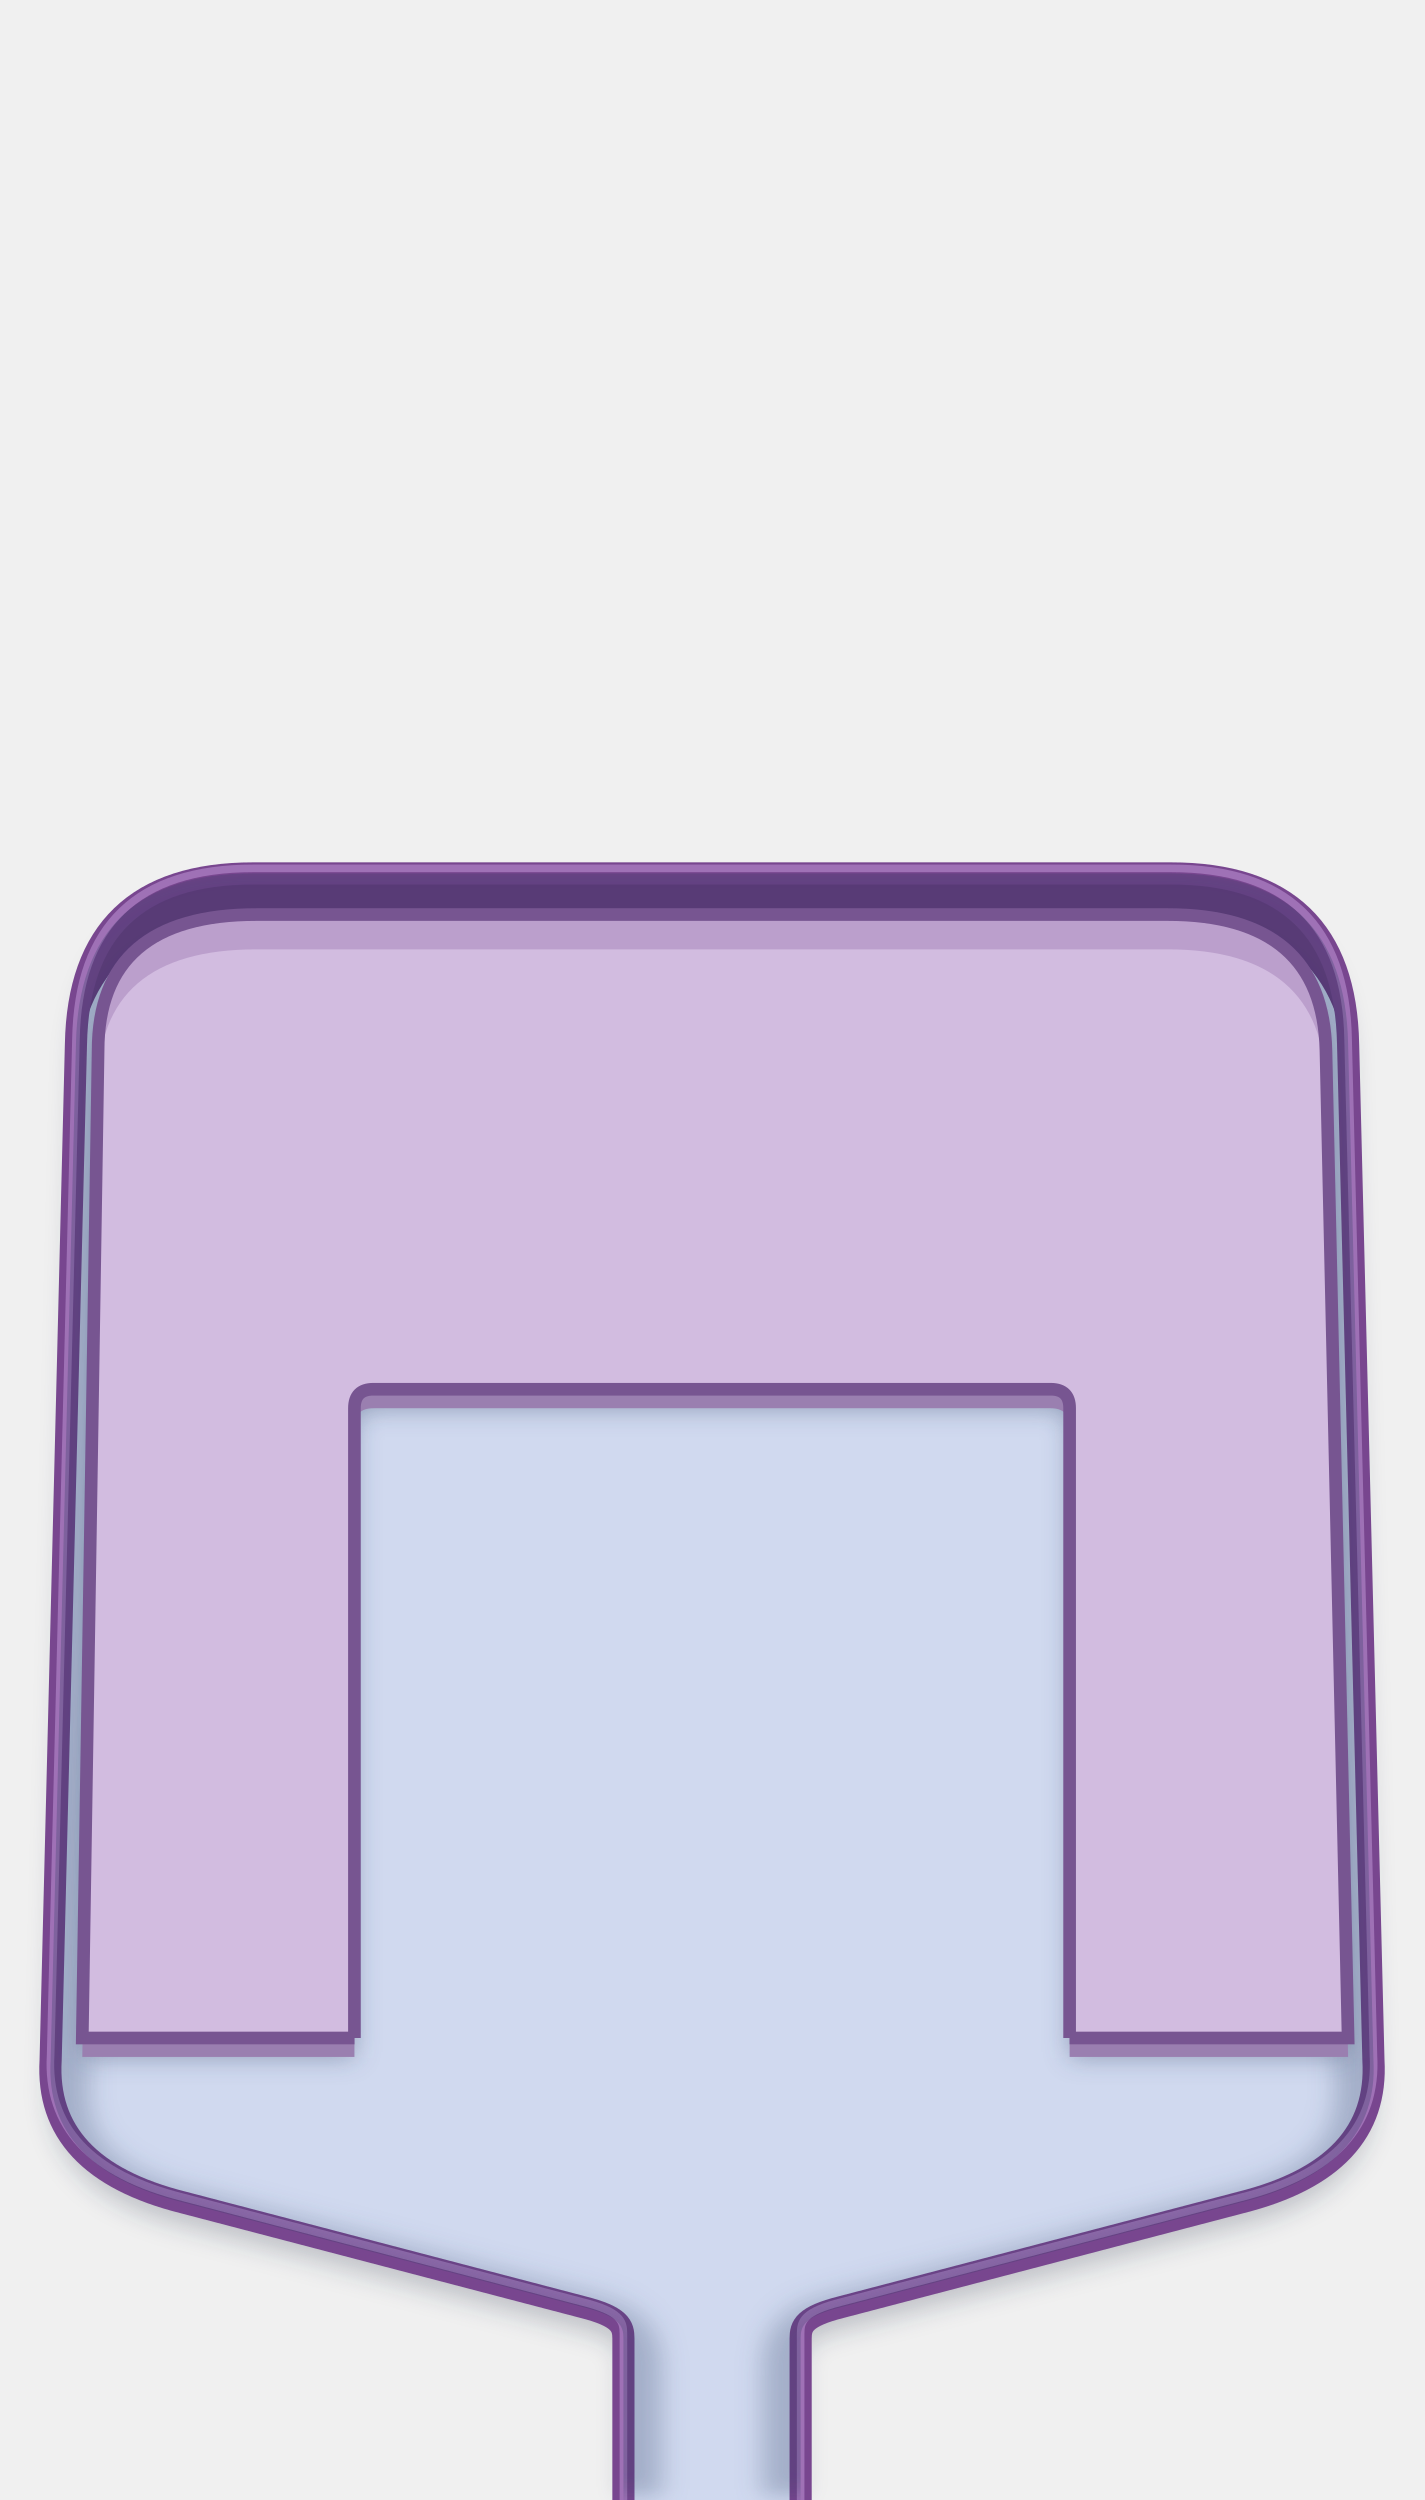
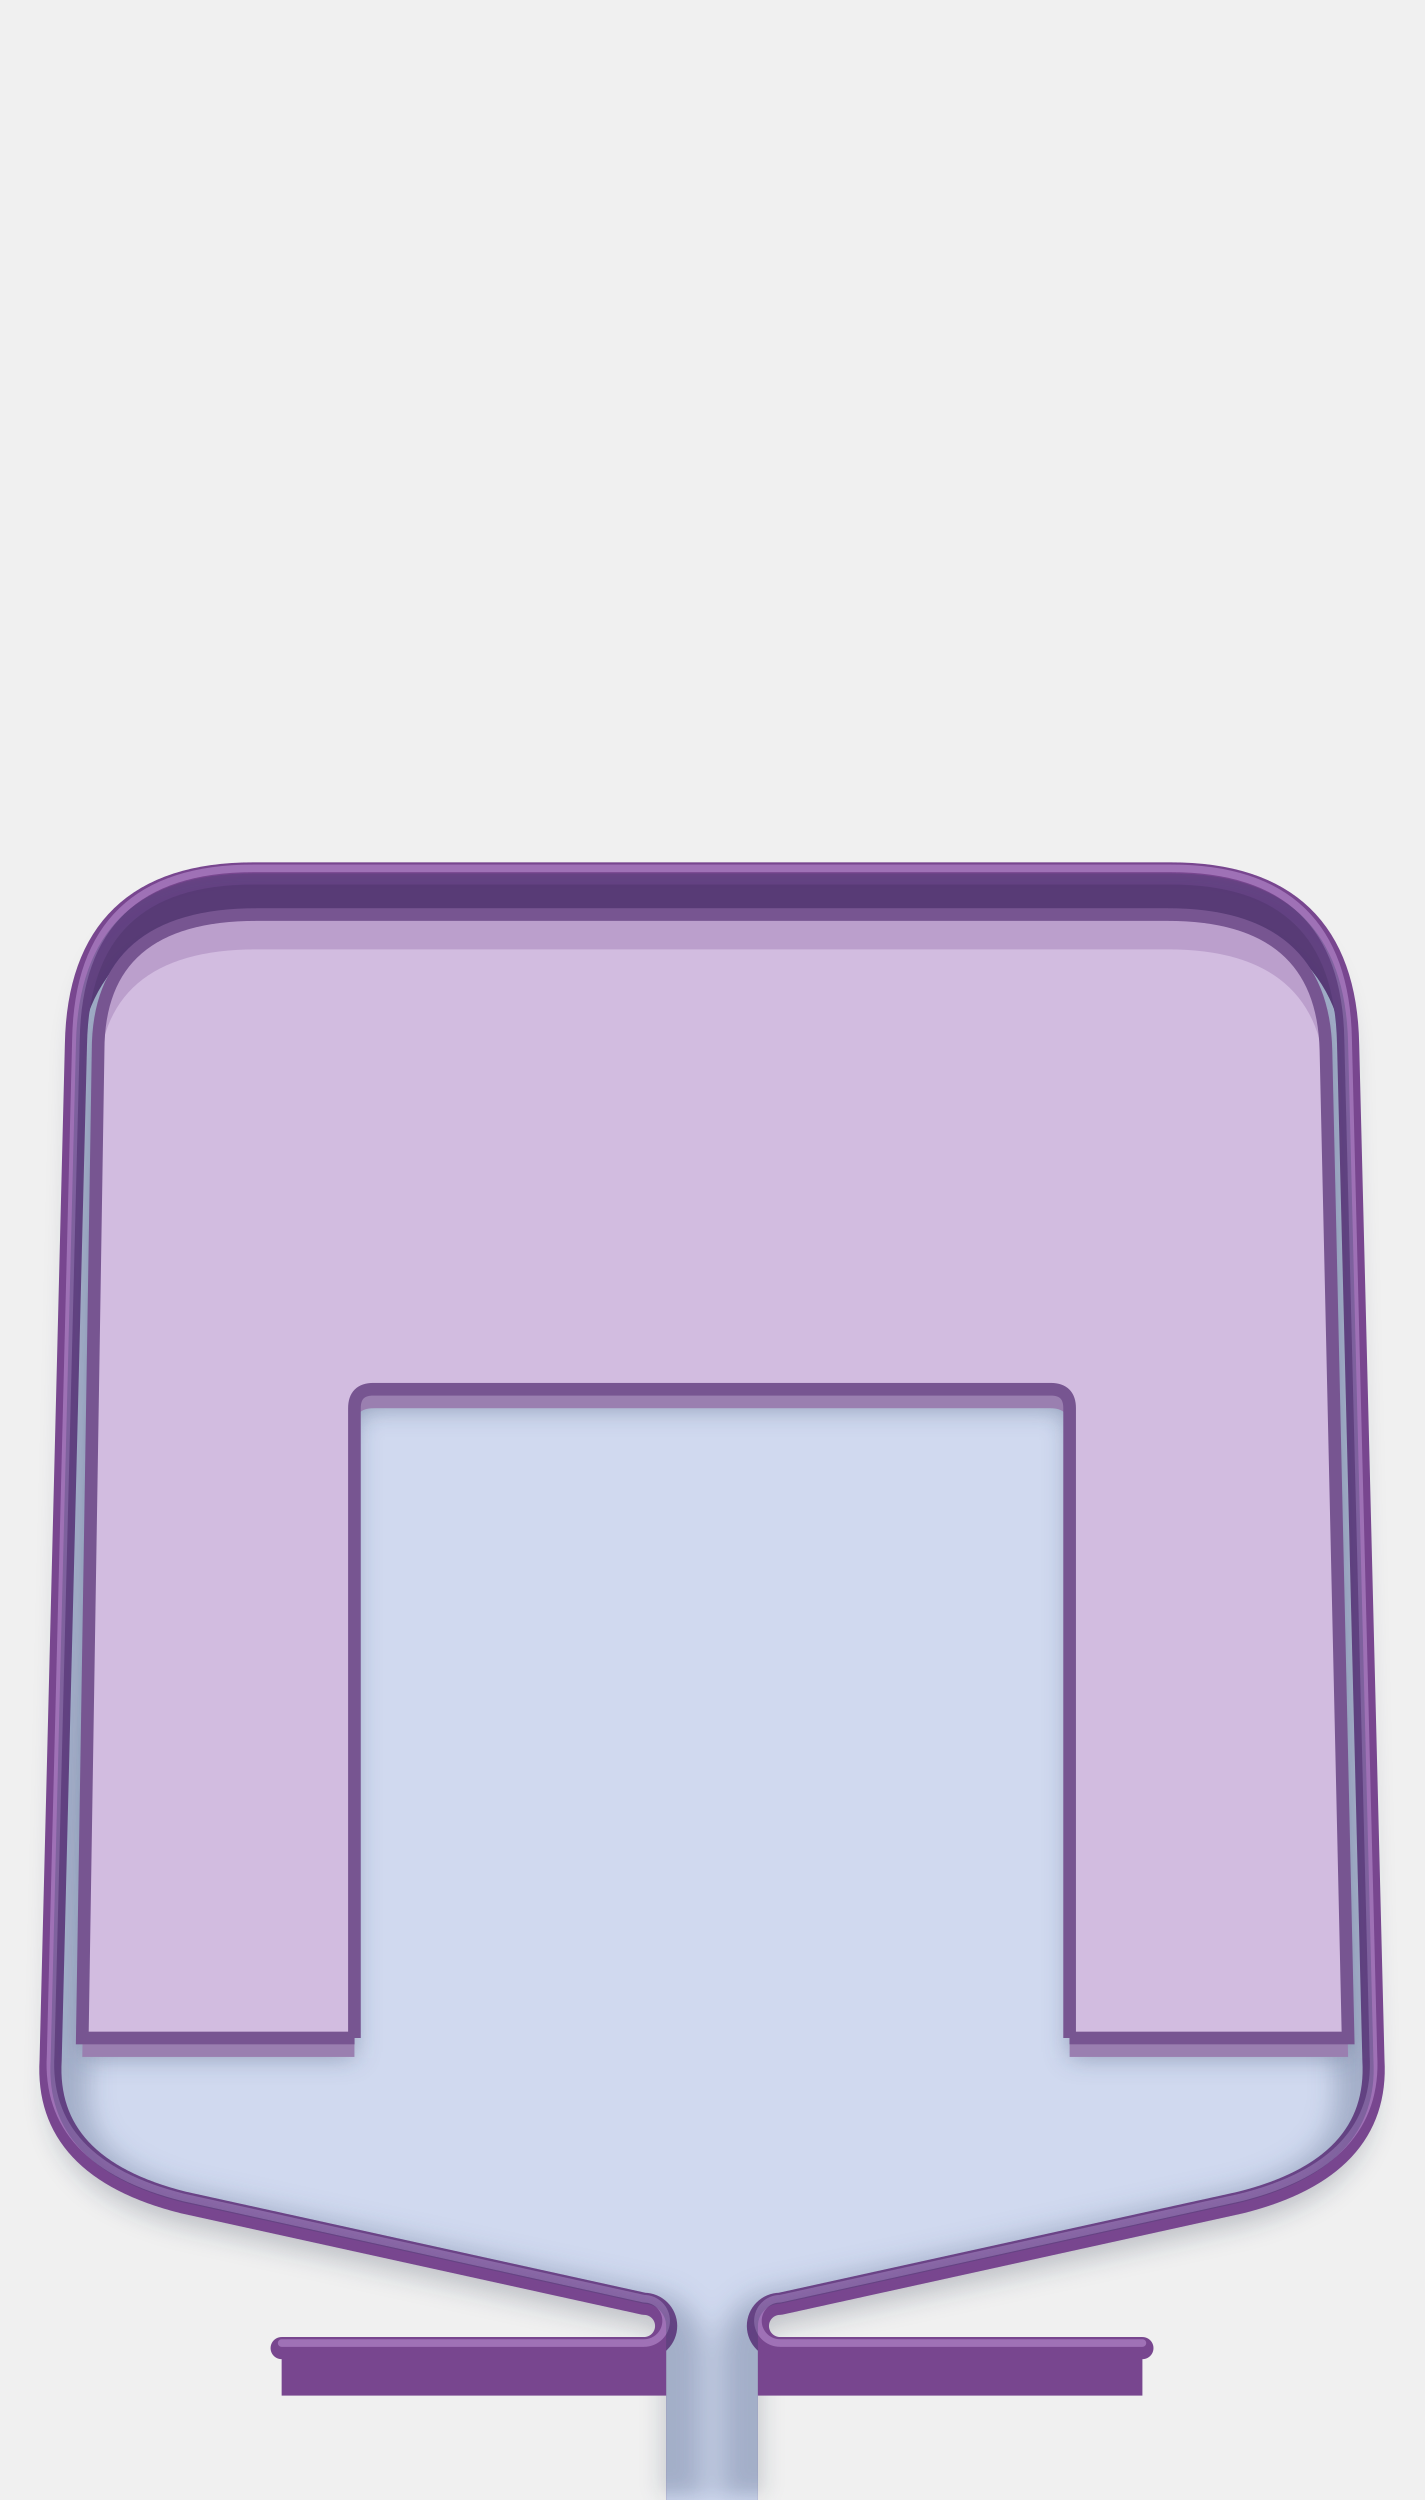
<svg xmlns="http://www.w3.org/2000/svg" width="450" height="790" viewBox="0 0 450 790">
  <defs>
    <linearGradient id="g" x2="0" y2="1">
      <stop stop-color="#c2e0ec" />
      <stop offset="1" stop-color="#aacfe0" />
    </linearGradient>
    <mask id="p">
      <rect width="450" height="790" fill="white" />
      <path d="M118,653 Q112,653 112,647 L112,445 Q112,439 118,439 L332,439 Q338,439 338,445 L338,647 Q338,653 332,653 Z" fill="black" />
    </mask>
    <clipPath id="c">
      <path d="M26 644 L31 332 Q31 289 81 289 H369 Q418 289 419 332 L426 644 Z" />
    </clipPath>
    <filter id="soft" x="-20%" y="-20%" width="140%" height="140%">
      <feGaussianBlur stdDeviation="4" />
    </filter>
    <filter id="softer" x="-20%" y="-20%" width="140%" height="140%">
      <feGaussianBlur stdDeviation="2.2" />
    </filter>
  </defs>
-   <path d="M80 276 H370 Q425 276 426 330 L434 651 Q436 685 392 696 L266 729 C254 732 253 735 253 739 L253 800 H197 L197 739 C197 735 196 732 184 729 L58 696 Q14 685 16 651 L24 330 Q25 276 80 276 Z" transform="translate(0,7)" fill="#16213d" opacity=".24" filter="url(#soft)" />
+   <path d="M80 276 H370 Q425 276 426 330 L434 651 Q436 685 392 696 L246.5 728 A7 7 0 0 0 239.5 735 L239.5 800 H210.5 L210.5 735 A7 7 0 0 0 203.5 728 L58 696 Q14 685 16 651 L24 330 Q25 276 80 276 Z" transform="translate(0,7)" fill="#16213d" opacity=".24" filter="url(#soft)" />
  <clipPath id="wallface">
-     <path d="M80 276 H370 Q425 276 426 330 L434 651 Q436 685 392 696 L266 729 C254 732 253 735 253 739 L253 800 H197 L197 739 C197 735 196 732 184 729 L58 696 Q14 685 16 651 L24 330 Q25 276 80 276 Z" />
+     <path d="M80 276 H370 Q425 276 426 330 L434 651 Q436 685 392 696 L246.5 728 A7 7 0 0 0 239.5 735 L239.5 800 H210.5 L210.5 735 A7 7 0 0 0 203.5 728 L58 696 Q14 685 16 651 L24 330 Q25 276 80 276 Z" />
  </clipPath>
  <g>
-     <path d="M80 276 H370 Q425 276 426 330 L434 651 Q436 685 392 696 L266 729 C254 732 253 735 253 739 L253 800 H197 L197 739 C197 735 196 732 184 729 L58 696 Q14 685 16 651 L24 330 Q25 276 80 276 Z" fill="#6a3d80" />
+     <path d="M80 276 H370 Q425 276 426 330 L434 651 Q436 685 392 696 L246.5 728 A7 7 0 0 0 239.5 735 L239.5 800 H210.5 L210.5 735 A7 7 0 0 0 203.5 728 L58 696 Q14 685 16 651 L24 330 Q25 276 80 276 Z" fill="#6a3d80" />
    <g clip-path="url(#wallface)">
-       <path d="M80 276 H370 Q425 276 426 330 L434 651 Q436 685 392 696 L266 729 C254 732 253 735 253 739 L253 800 H197 L197 739 C197 735 196 732 184 729 L58 696 Q14 685 16 651 L24 330 Q25 276 80 276 Z" transform="translate(0,14)" fill="#d0d9ef" />
+       <path d="M80 276 H370 Q425 276 426 330 L434 651 Q436 685 392 696 L246.5 728 A7 7 0 0 0 239.5 735 L239.5 800 H210.5 L210.5 735 A7 7 0 0 0 203.5 728 L58 696 Q14 685 16 651 L24 330 Q25 276 80 276 Z" transform="translate(0,14)" fill="#d0d9ef" />
    </g>
  </g>
-   <path d="M80 276 H370 Q425 276 426 330 L434 651 Q436 685 392 696 L266 729 C254 732 253 735 253 739 L253 800 H197 L197 739 C197 735 196 732 184 729 L58 696 Q14 685 16 651 L24 330 Q25 276 80 276 Z" fill="none" stroke="#78468f" stroke-width="7" stroke-linejoin="round" stroke-linecap="round" />
-   <path d="M80 276 H370 Q425 276 426 330 L434 651 Q436 685 392 696 L266 729 C254 732 253 735 253 739 L253 800 H197 L197 739 C197 735 196 732 184 729 L58 696 Q14 685 16 651 L24 330 Q25 276 80 276 Z" fill="none" stroke="#a679bd" stroke-width="2.4" stroke-linejoin="round" stroke-linecap="round" transform="translate(0,-1.6)" opacity=".85" />
+   <path d="M239.5 735 A7 7 0 0 0 246.5 742 H361 V757 H239.5 Z M210.5 735 A7 7 0 0 1 203.5 742 H89 V757 H210.5 Z" fill="#78468f" />
+   <path d="M361 742 H246.5 A7 7 0 0 1 239.5 735 A7 7 0 0 1 246.5 728 L392 696 Q436 685 434 651 L426 330 Q425 276 370 276 H80 Q25 276 24 330 L16 651 Q14 685 58 696 L203.5 728 A7 7 0 0 1 210.5 735 A7 7 0 0 1 203.5 742 H89" fill="none" stroke="#78468f" stroke-width="7" stroke-linejoin="round" stroke-linecap="round" />
+   <path d="M361 742 H246.5 A7 7 0 0 1 239.5 735 A7 7 0 0 1 246.5 728 L392 696 Q436 685 434 651 L426 330 Q425 276 370 276 H80 Q25 276 24 330 L16 651 Q14 685 58 696 L203.5 728 A7 7 0 0 1 210.5 735 A7 7 0 0 1 203.5 742 H89" fill="none" stroke="#a679bd" stroke-width="2.4" stroke-linejoin="round" stroke-linecap="round" transform="translate(0,-1.6)" opacity=".85" />
  <clipPath id="floor">
-     <path d="M80 276 H370 Q425 276 426 330 L434 651 Q436 685 392 696 L266 729 C254 732 253 735 253 739 L253 800 H197 L197 739 C197 735 196 732 184 729 L58 696 Q14 685 16 651 L24 330 Q25 276 80 276 Z" />
+     <path d="M80 276 H370 Q425 276 426 330 L434 651 Q436 685 392 696 L246.5 728 A7 7 0 0 0 239.5 735 L239.5 800 H210.5 L210.5 735 A7 7 0 0 0 203.5 728 L58 696 Q14 685 16 651 L24 330 Q25 276 80 276 Z" />
  </clipPath>
  <g clip-path="url(#floor)">
-     <path d="M80 276 H370 Q425 276 426 330 L434 651 Q436 685 392 696 L266 729 C254 732 253 735 253 739 L253 800 H197 L197 739 C197 735 196 732 184 729 L58 696 Q14 685 16 651 L24 330 Q25 276 80 276 Z" fill="none" stroke="#22345a" stroke-width="24" opacity="0.26" transform="translate(0,8)" filter="url(#soft)" />
+     <path d="M80 276 H370 Q425 276 426 330 L434 651 Q436 685 392 696 L246.5 728 A7 7 0 0 0 239.5 735 L239.5 800 H210.5 L210.5 735 A7 7 0 0 0 203.5 728 L58 696 Q14 685 16 651 L24 330 Q25 276 80 276 Z" fill="none" stroke="#22345a" stroke-width="24" opacity="0.26" transform="translate(0,8)" filter="url(#soft)" />
  </g>
  <g transform="translate(0,6)" opacity="0.38" filter="url(#soft)">
    <path d="M26 644 L31 332 Q31 289 81 289 H369 Q418 289 419 332 L426 644 Z" fill="#22345a" mask="url(#p)" />
  </g>
  <path d="M26 644 L31 332 Q31 289 81 289 H369 Q418 289 419 332 L426 644 Z" transform="translate(0,6)" fill="#9a7fb0" mask="url(#p)" />
  <clipPath id="glassface">
    <path d="M26 644 L31 332 Q31 289 81 289 H369 Q418 289 419 332 L426 644 Z" />
  </clipPath>
  <g mask="url(#p)">
    <path d="M26 644 L31 332 Q31 289 81 289 H369 Q418 289 419 332 L426 644 Z" fill="#bb9fcc" />
    <g clip-path="url(#glassface)">
      <path d="M26 644 L31 332 Q31 289 81 289 H369 Q418 289 419 332 L426 644 Z" transform="translate(0,11)" fill="#d2bce0" />
    </g>
  </g>
  <path d="M118,653 Q112,653 112,647 L112,445 Q112,439 118,439 L332,439 Q338,439 338,445 L338,647 Q338,653 332,653 Z" fill="none" stroke="#775591" stroke-width="4" clip-path="url(#c)" />
  <path d="M26 644 L31 332 Q31 289 81 289 H369 Q418 289 419 332 L426 644 Z" fill="none" stroke="#775591" stroke-width="4" mask="url(#p)" />
</svg>
